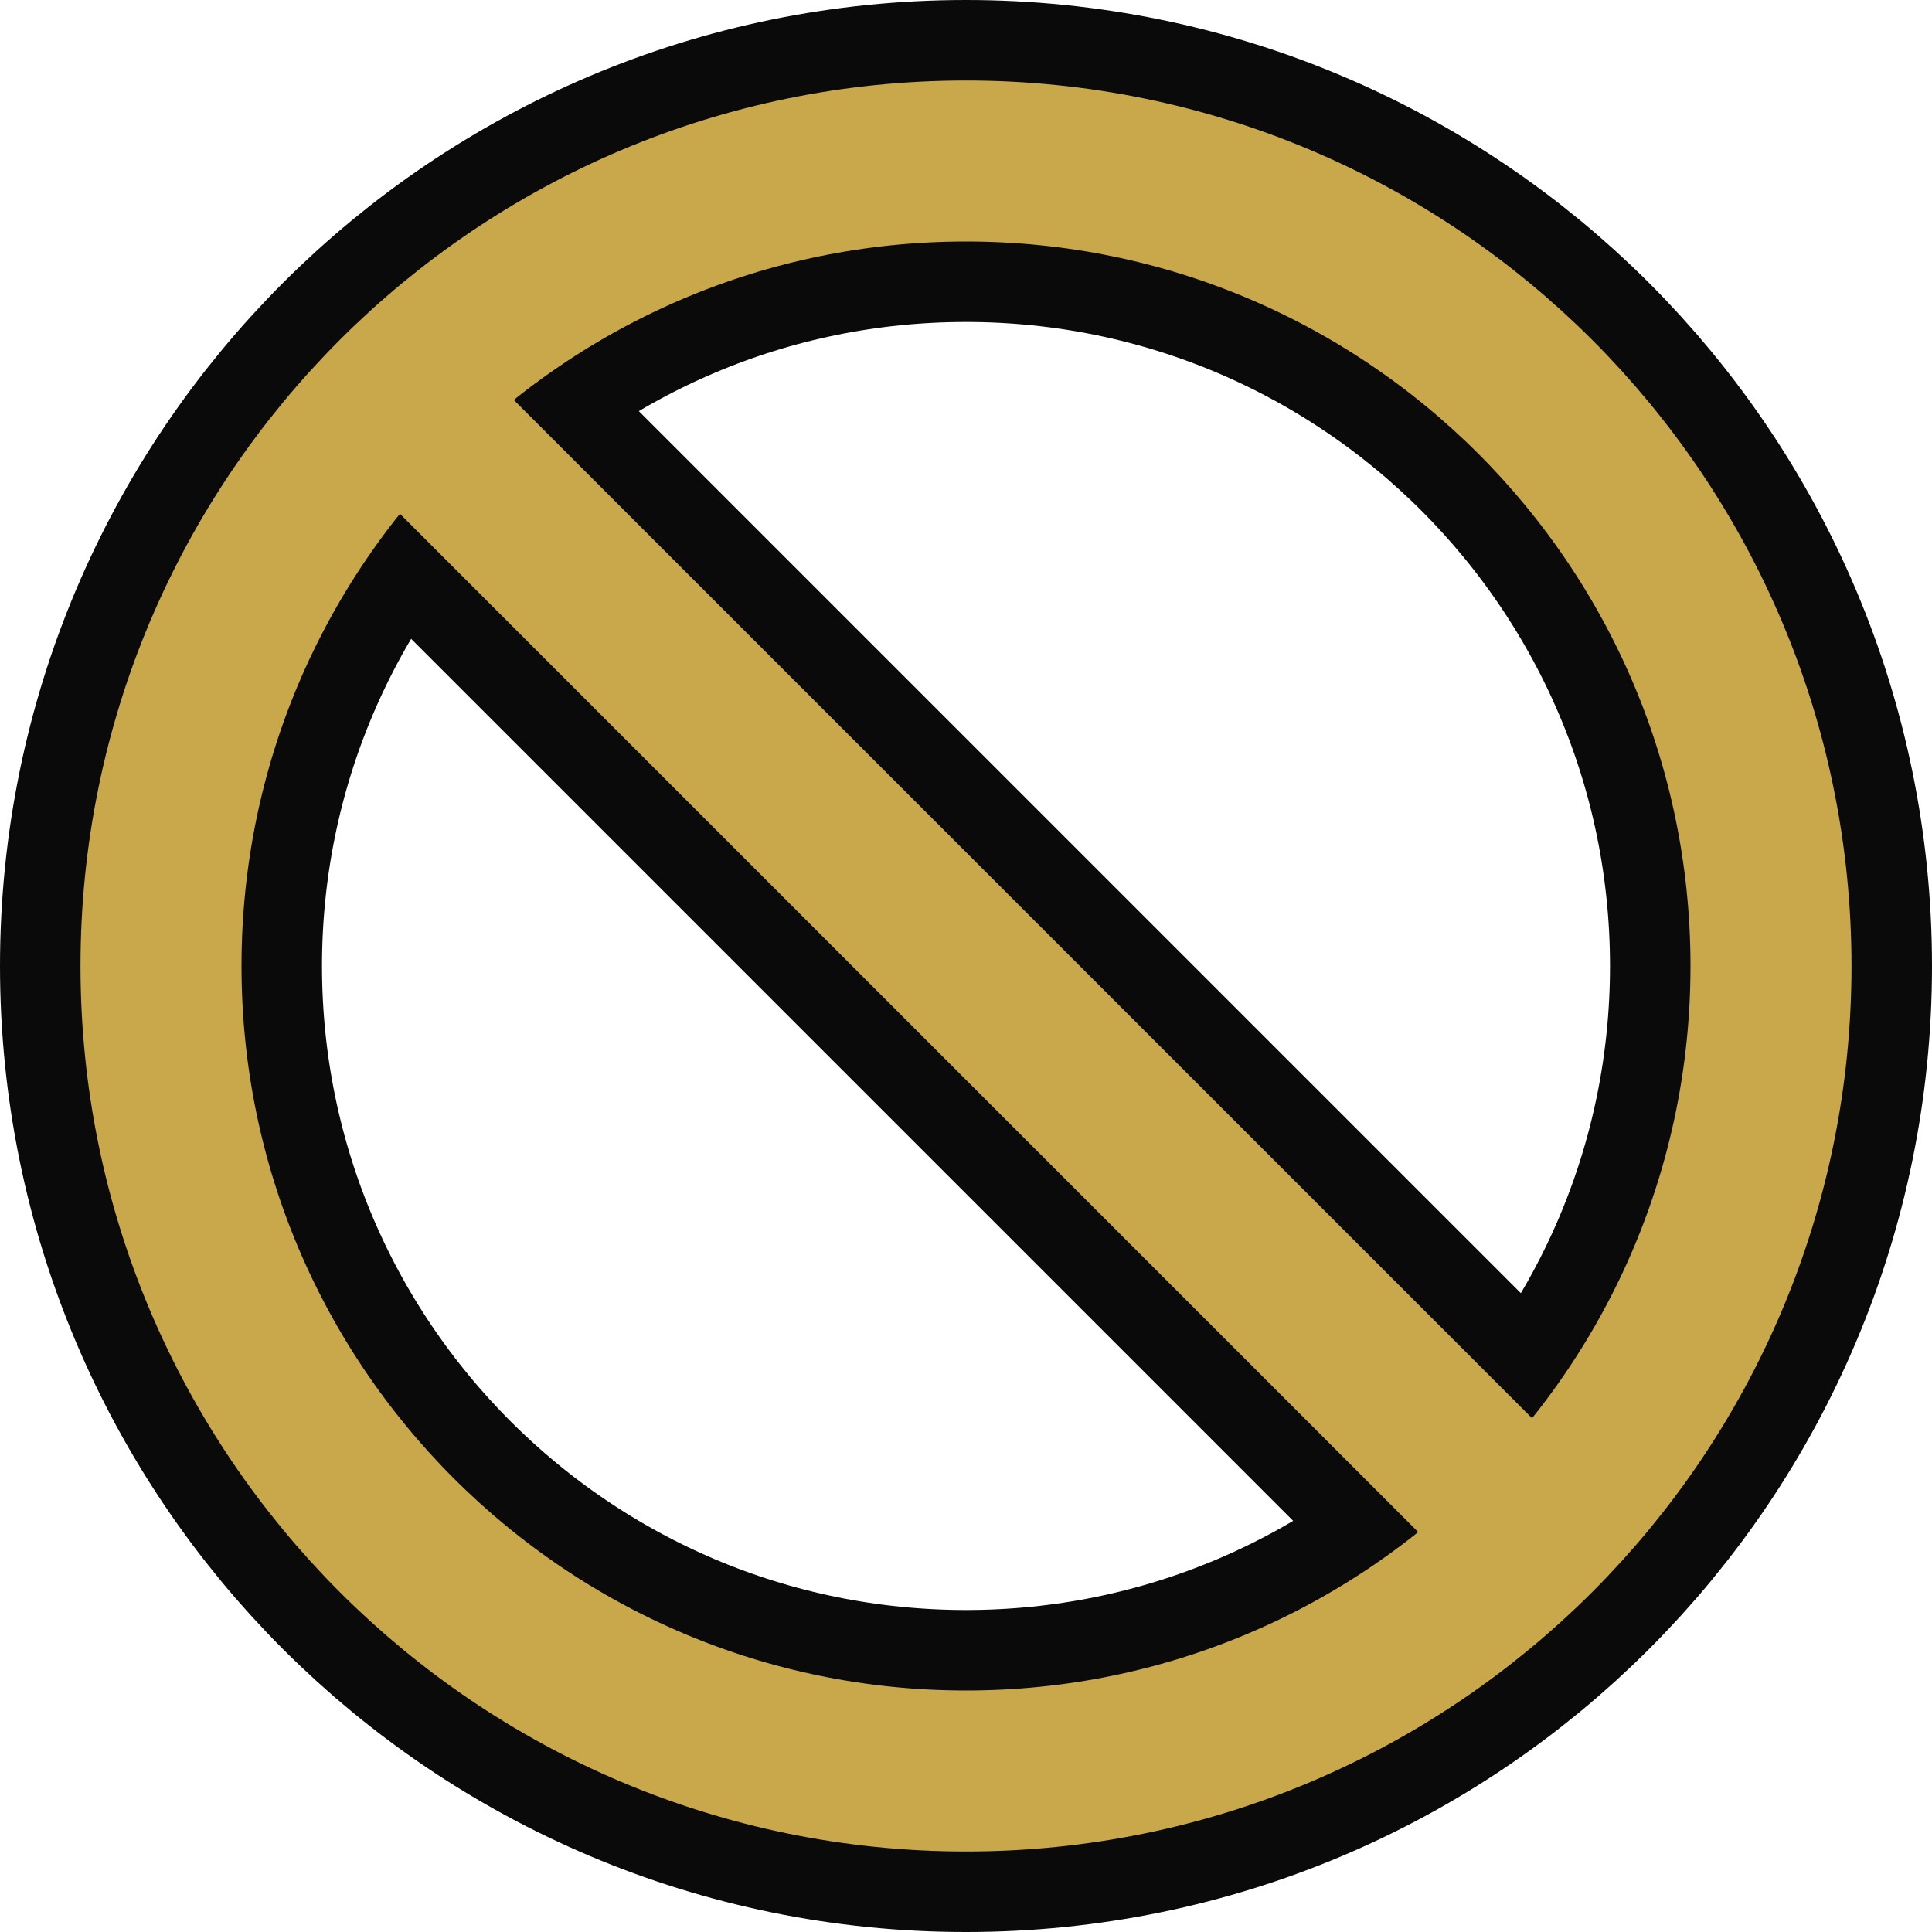
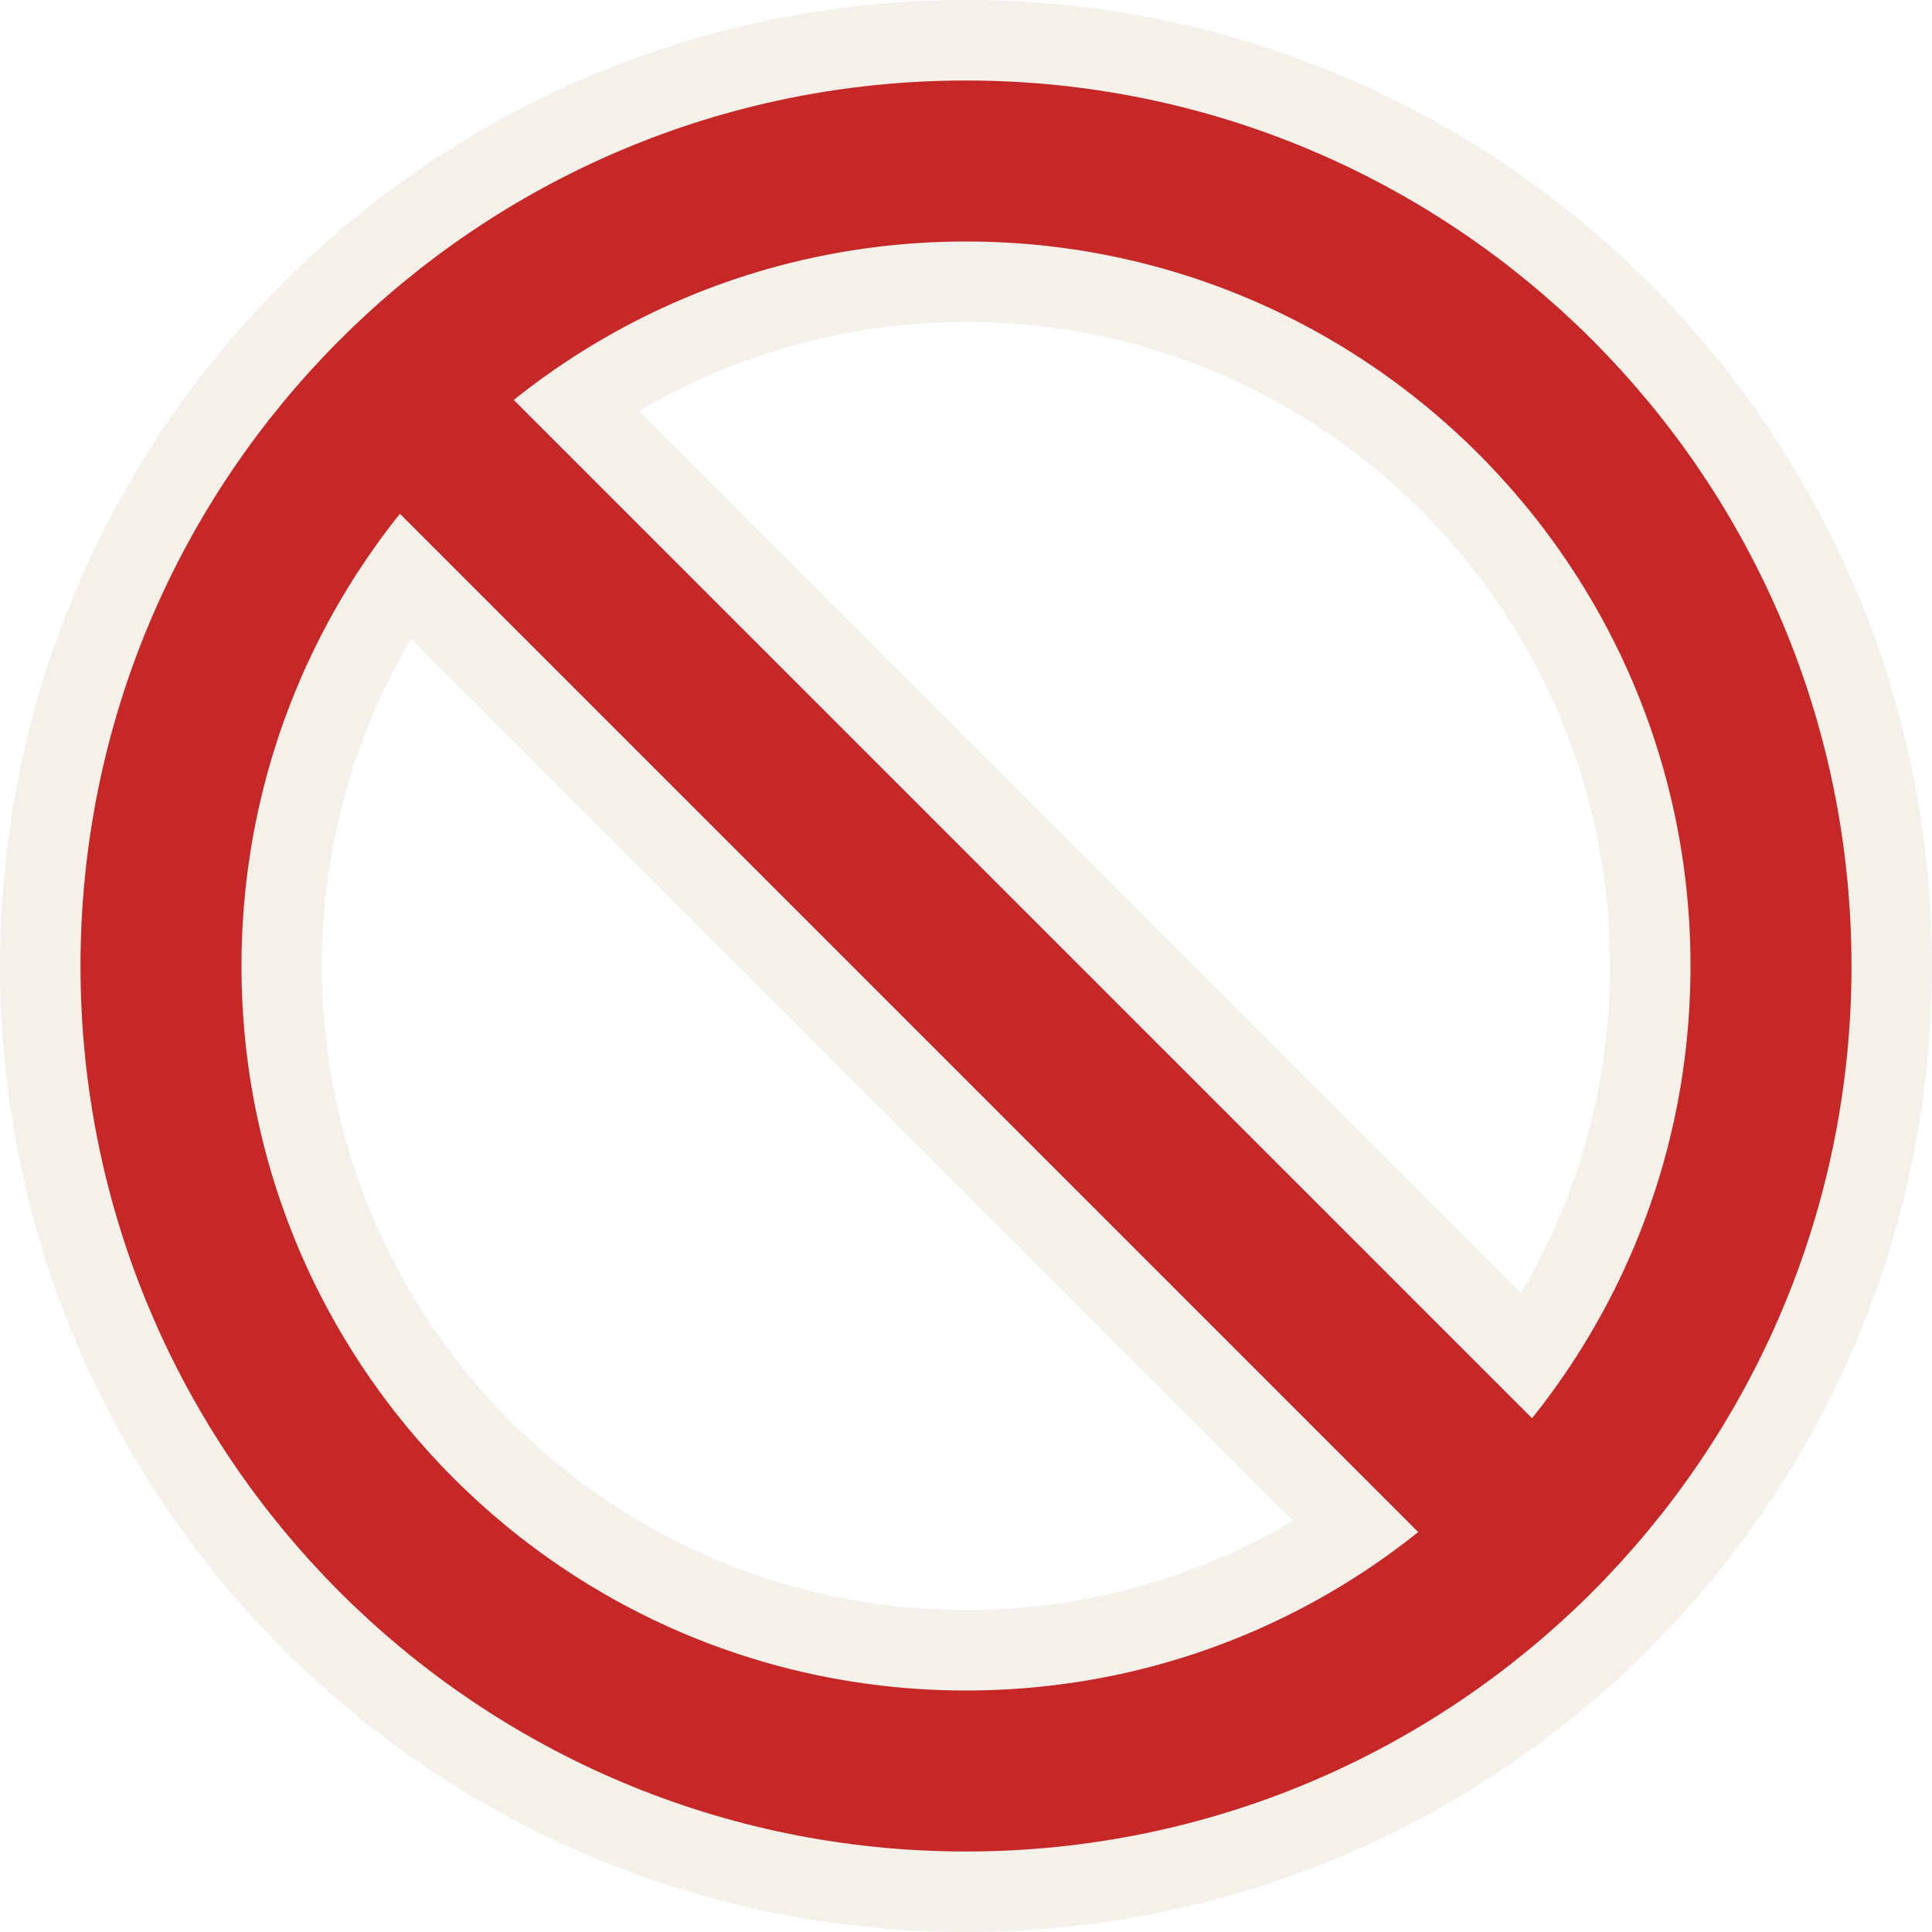
<svg xmlns="http://www.w3.org/2000/svg" width="24" height="24" viewBox="0 0 24 24" fill="none">
-   <circle cx="12" cy="12" r="10" stroke="#0A0A0A" stroke-width="4" />
-   <line x1="5" y1="5" x2="19" y2="19" stroke="#0A0A0A" stroke-width="4" stroke-linecap="round" />
-   <circle cx="12" cy="12" r="10" stroke="#C9A84C" stroke-width="2" />
-   <line x1="5" y1="5" x2="19" y2="19" stroke="#C9A84C" stroke-width="2" stroke-linecap="round" />
+   <circle cx="12" cy="12" r="10" stroke="#F4F1EA" stroke-width="4" />
+   <line x1="5" y1="5" x2="19" y2="19" stroke="#F4F1EA" stroke-width="4" stroke-linecap="round" />
+   <circle cx="12" cy="12" r="10" stroke="#C62828" stroke-width="2" />
+   <line x1="5" y1="5" x2="19" y2="19" stroke="#C62828" stroke-width="2" stroke-linecap="round" />
</svg>
